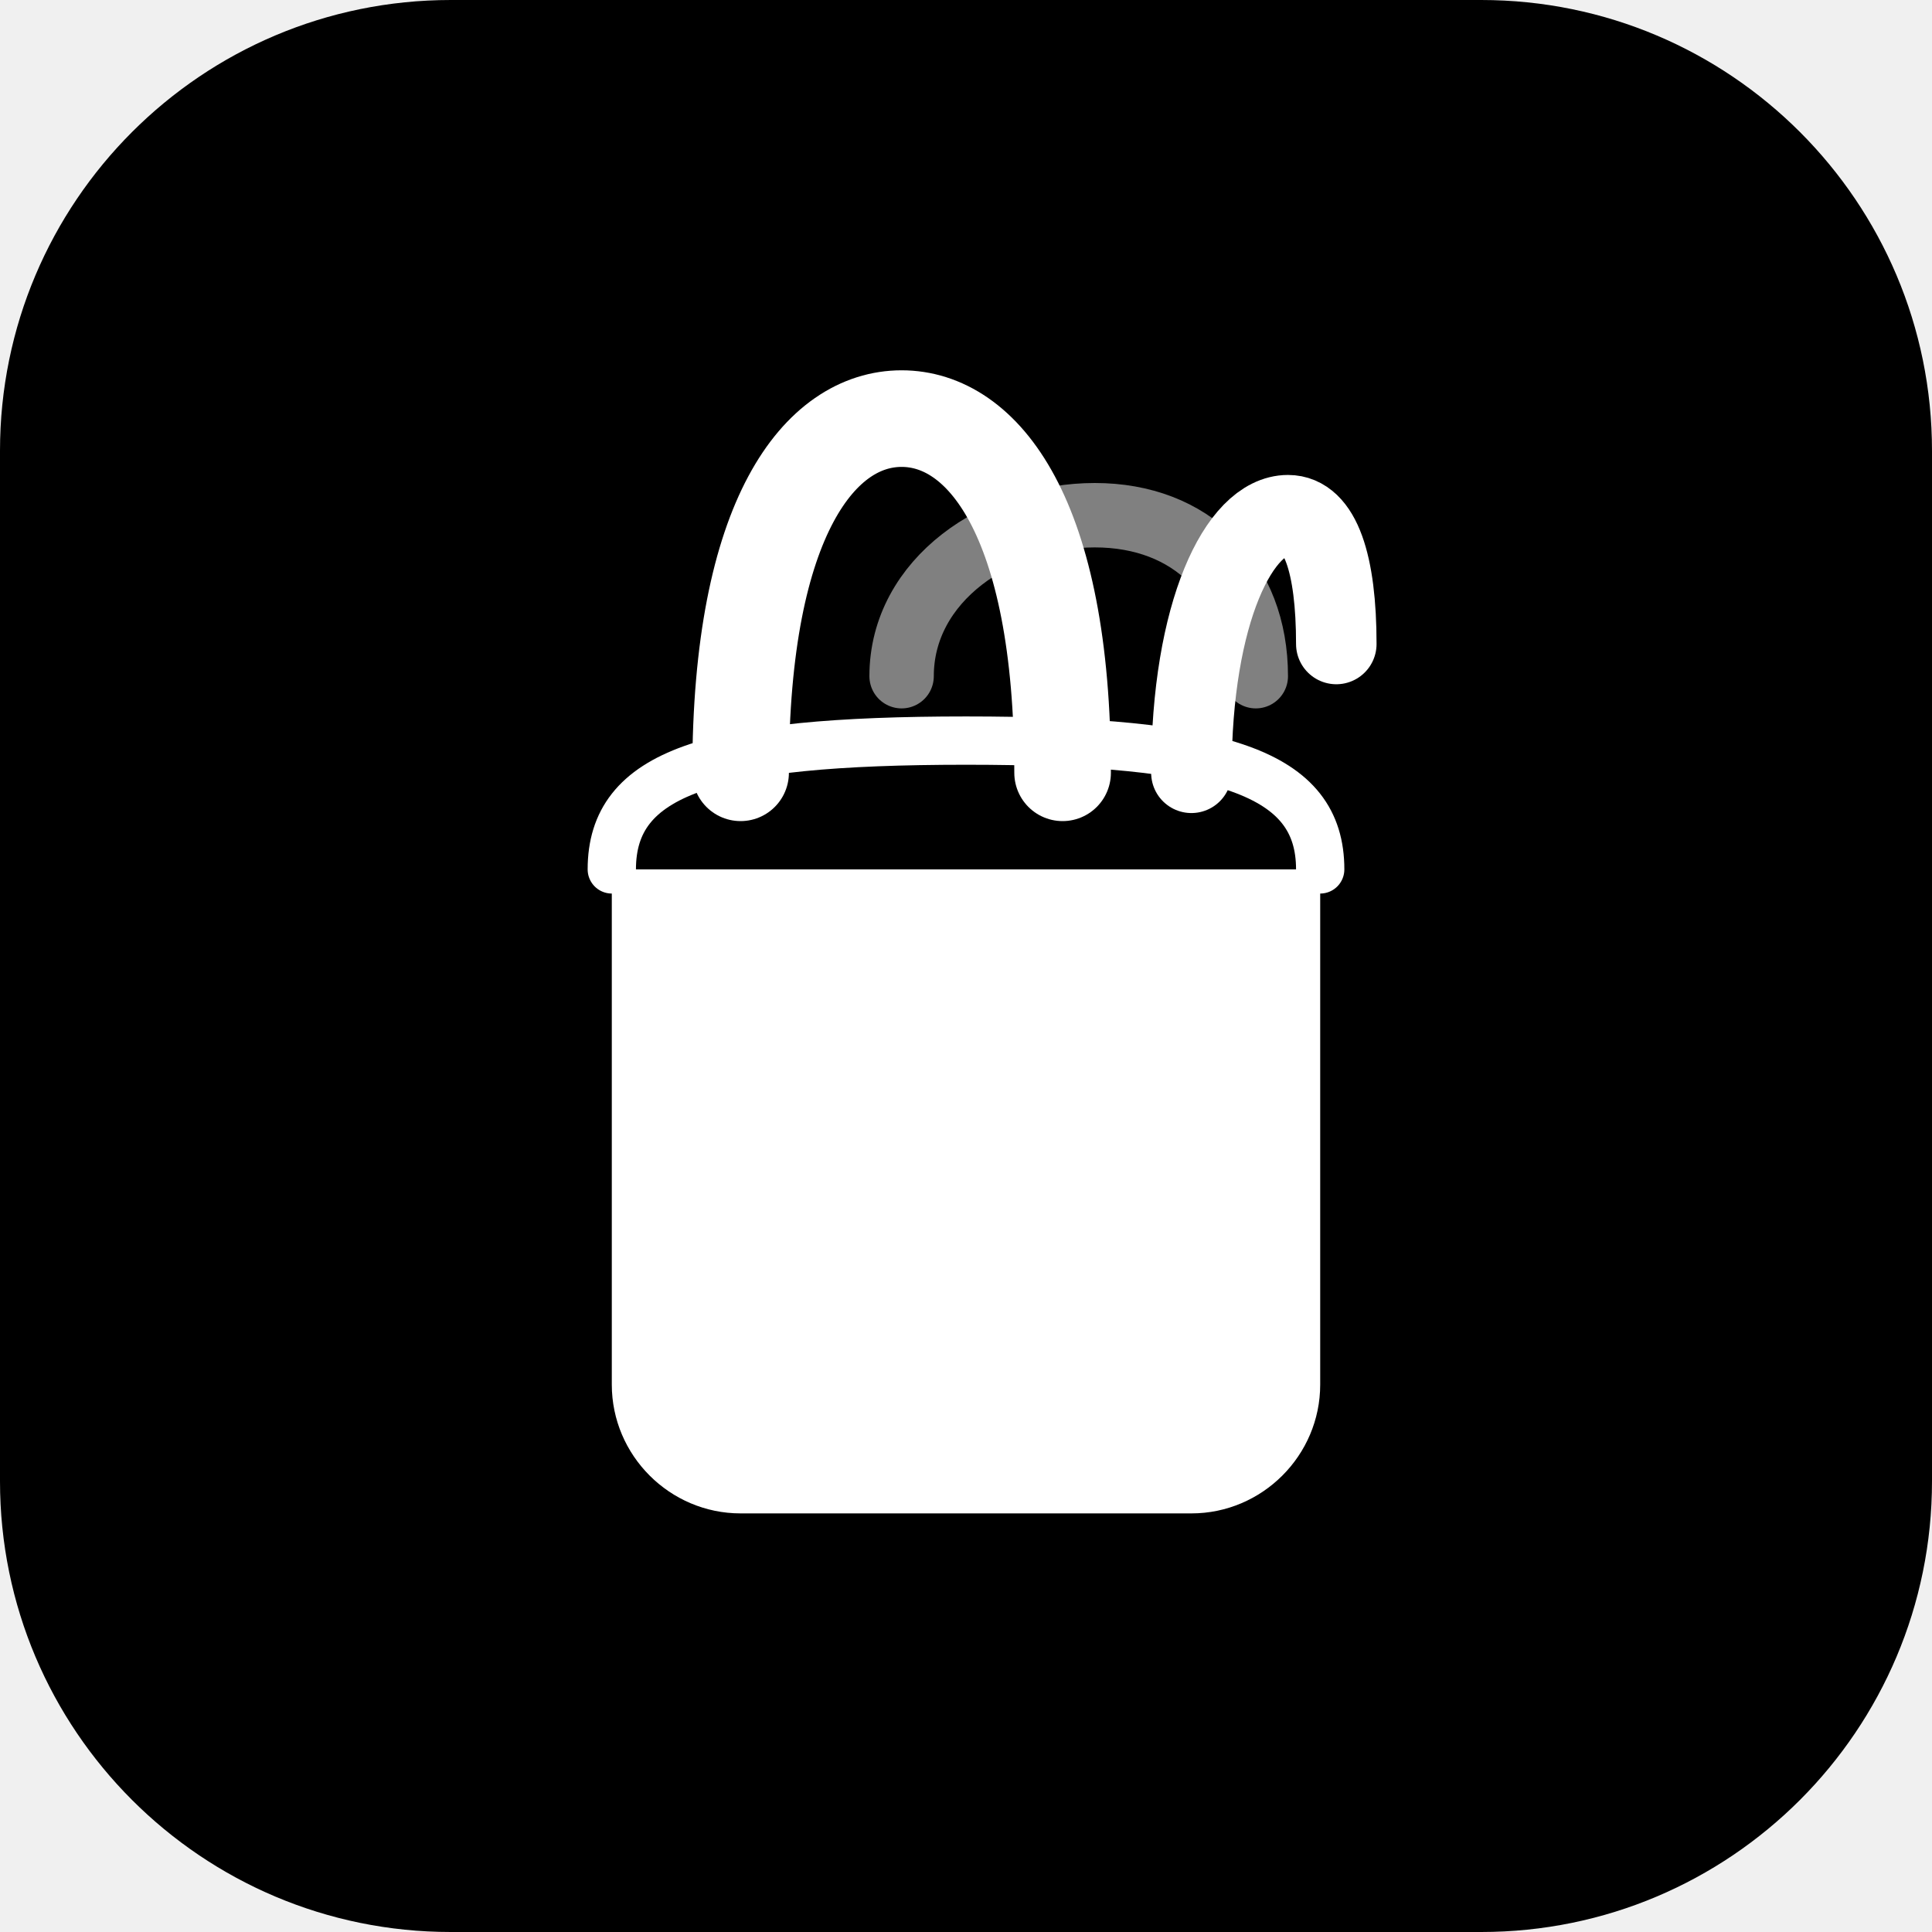
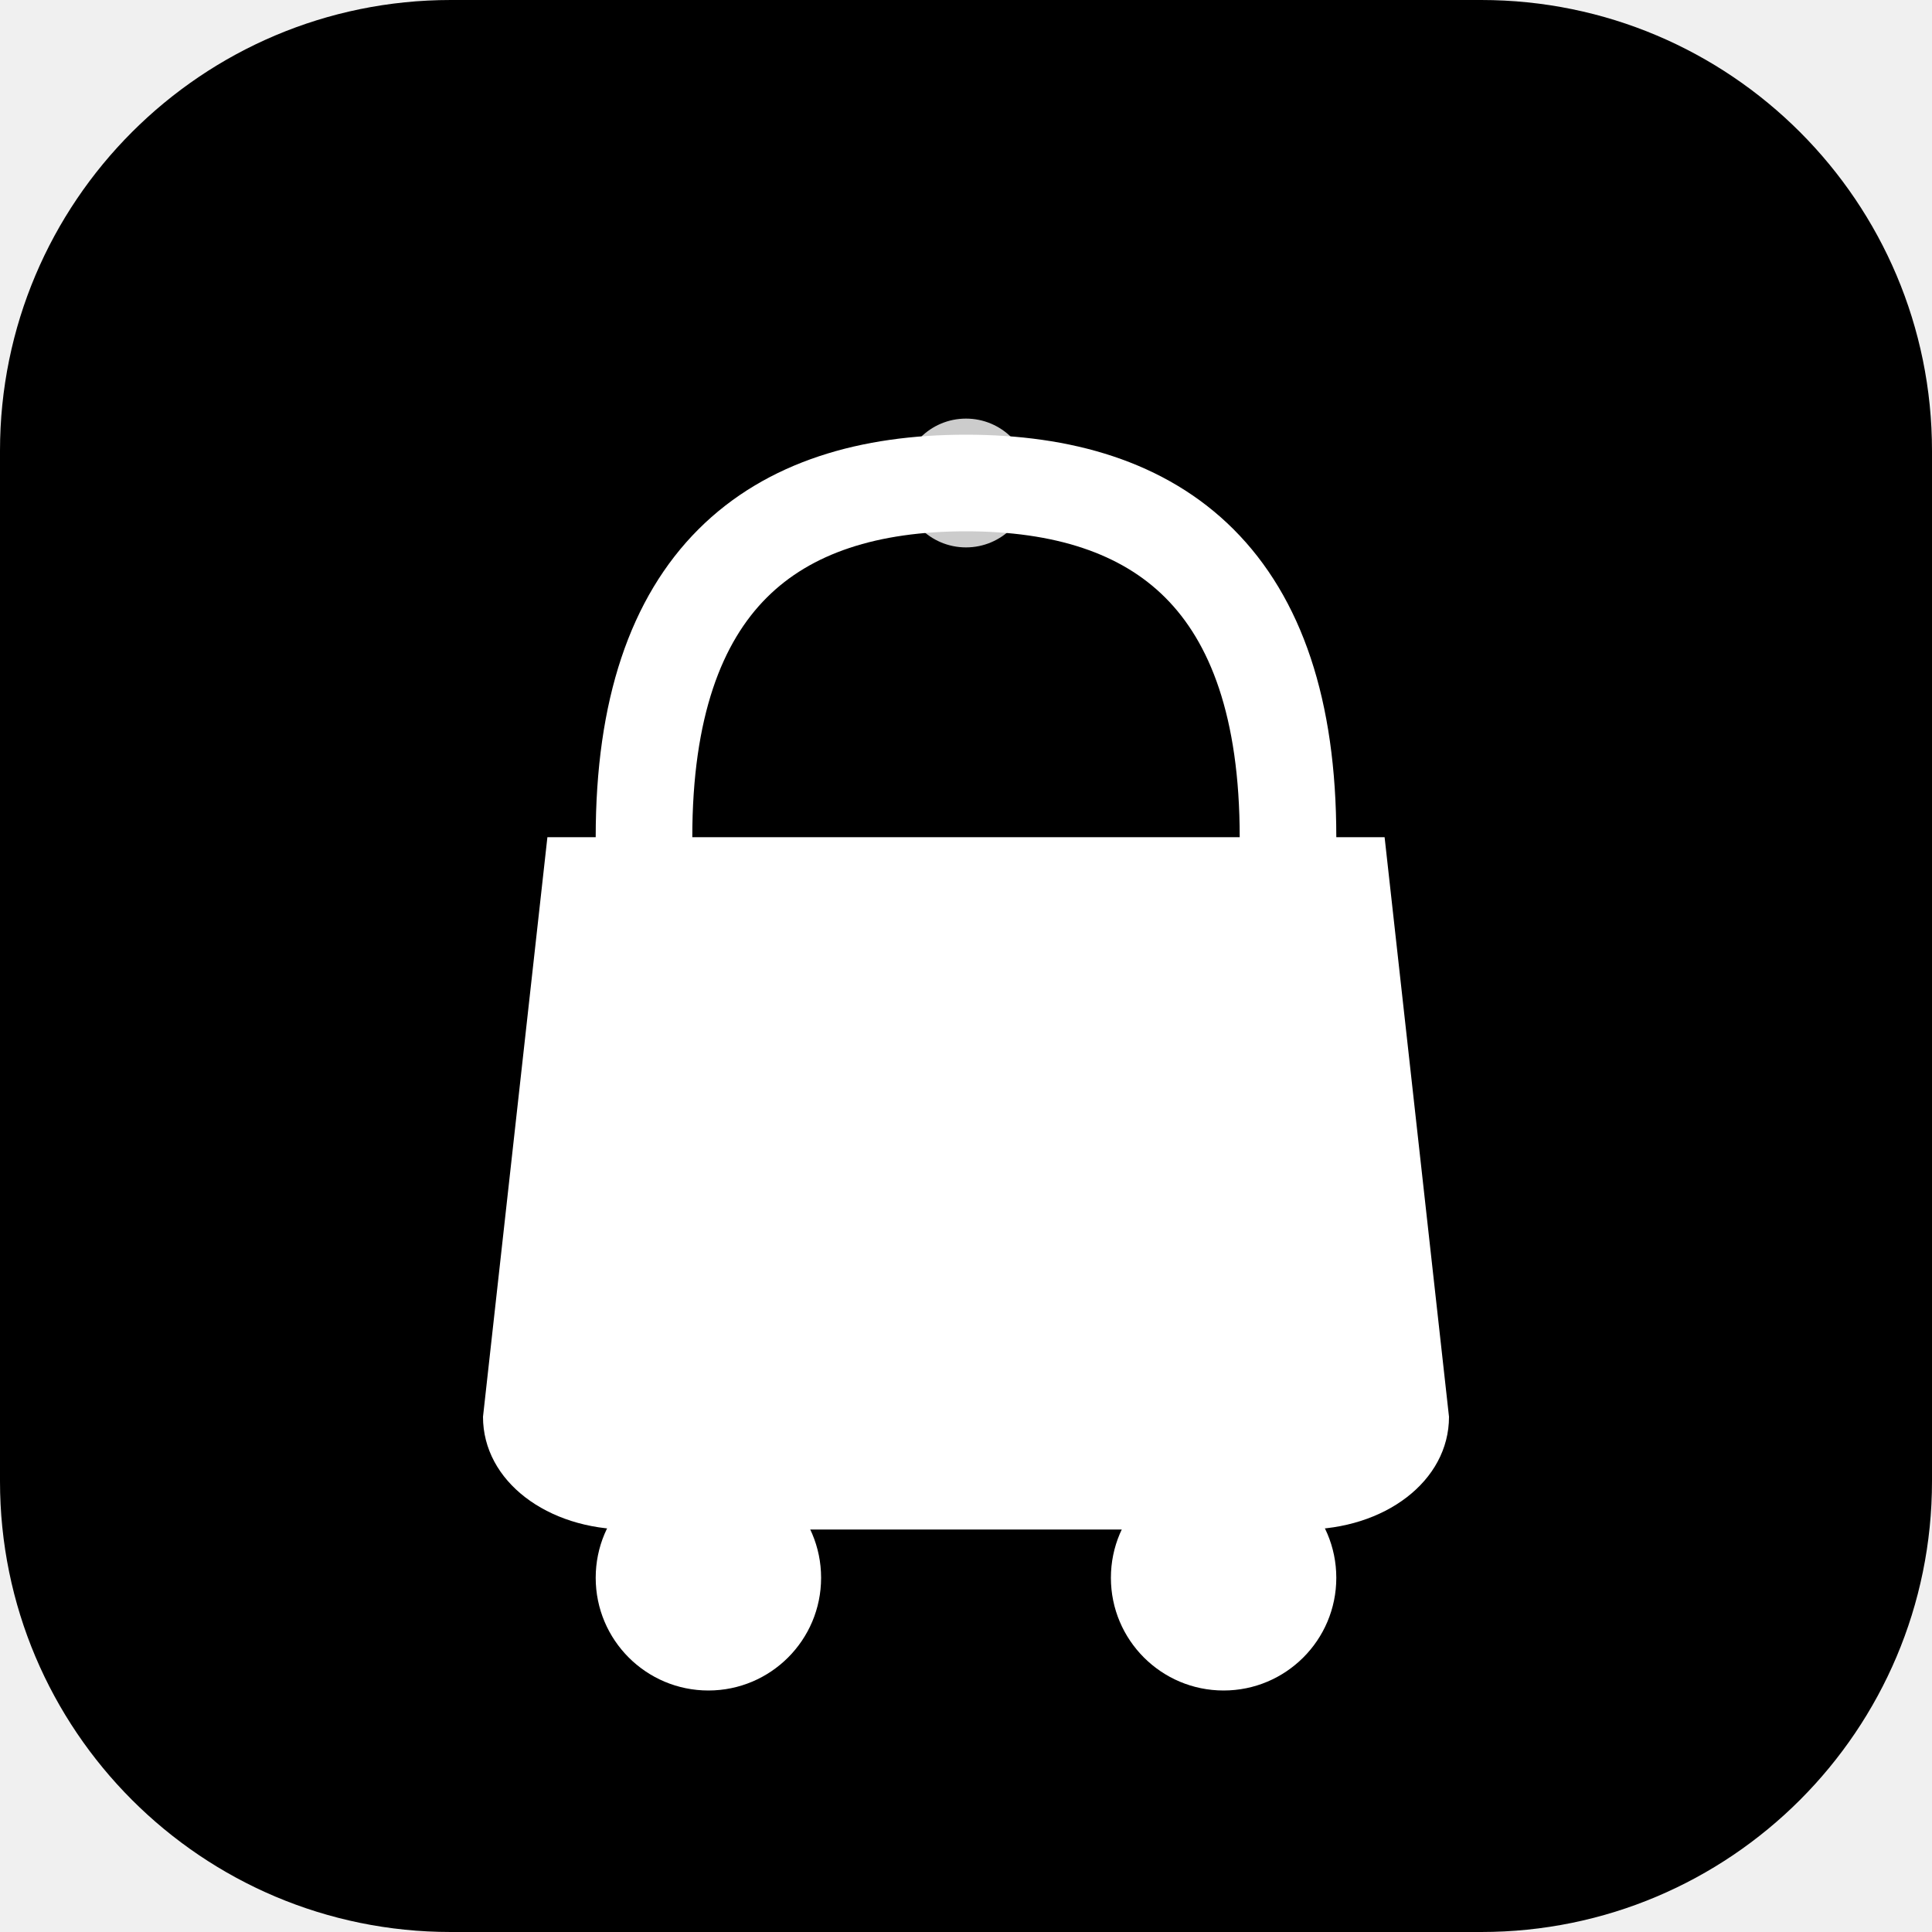
<svg xmlns="http://www.w3.org/2000/svg" viewBox="0 0 60 60" fill="none">
  <defs>
    <linearGradient id="g" x1="0" y1="0" x2="1" y2="1">
      <stop offset="0%" stopColor="#F97316" />
      <stop offset="100%" stopColor="#EA580C" />
    </linearGradient>
  </defs>
  <rect width="60" height="60" rx="14" fill="url(#g)" />
-   <path d="M19,27 L19,43 C19,45.2 20.8,47 23,47 L37,47 C39.2,47 41,45.2 41,43 L41,27 Z" fill="white" />
-   <path d="M19,27 C19,24 22,23 30,23 C38,23 41,24 41,27" fill="none" stroke="white" stroke-width="1.5" stroke-linecap="round" />
-   <path d="M23,24 C23,16 25.5,13 28,13 C30.5,13 33,16 33,24" fill="none" stroke="white" stroke-width="3" stroke-linecap="round" />
-   <path d="M37,24 C37,19 38.5,16 40,16 C41,16 41.5,17.5 41.5,20" fill="none" stroke="white" stroke-width="2.5" stroke-linecap="round" />
-   <path d="M28,21 C28,18 31,16 34,16 C37,16 39,18 39,21" fill="none" stroke="white" stroke-width="2" stroke-linecap="round" opacity="0.5" />
-   <circle cx="23" cy="34" r="2" fill="white" opacity="0.9" />
-   <circle cx="28" cy="36" r="2" fill="white" opacity="0.7" />
-   <circle cx="33" cy="38" r="2" fill="white" opacity="0.9" />
+   <path d="M17,26 L15,44 C15,46 17,47.5 19.5,47.5 L40.5,47.5 C43,47.5 45,46 45,44 L43,26 Z" fill="white" />
+   <path d="M16,36 L44,36" fill="none" stroke="url(#g)" stroke-width="1.5" stroke-linecap="round" />
+   <circle cx="22" cy="49" r="3.5" fill="white" />
+   <circle cx="38" cy="49" r="3.5" fill="white" />
+   <path d="M20,26 C20,18 24,15 30,15 C36,15 40,18 40,26" fill="none" stroke="white" stroke-width="3" stroke-linecap="round" />
+   <circle cx="30" cy="15" r="2" fill="white" opacity="0.8" />
</svg>
